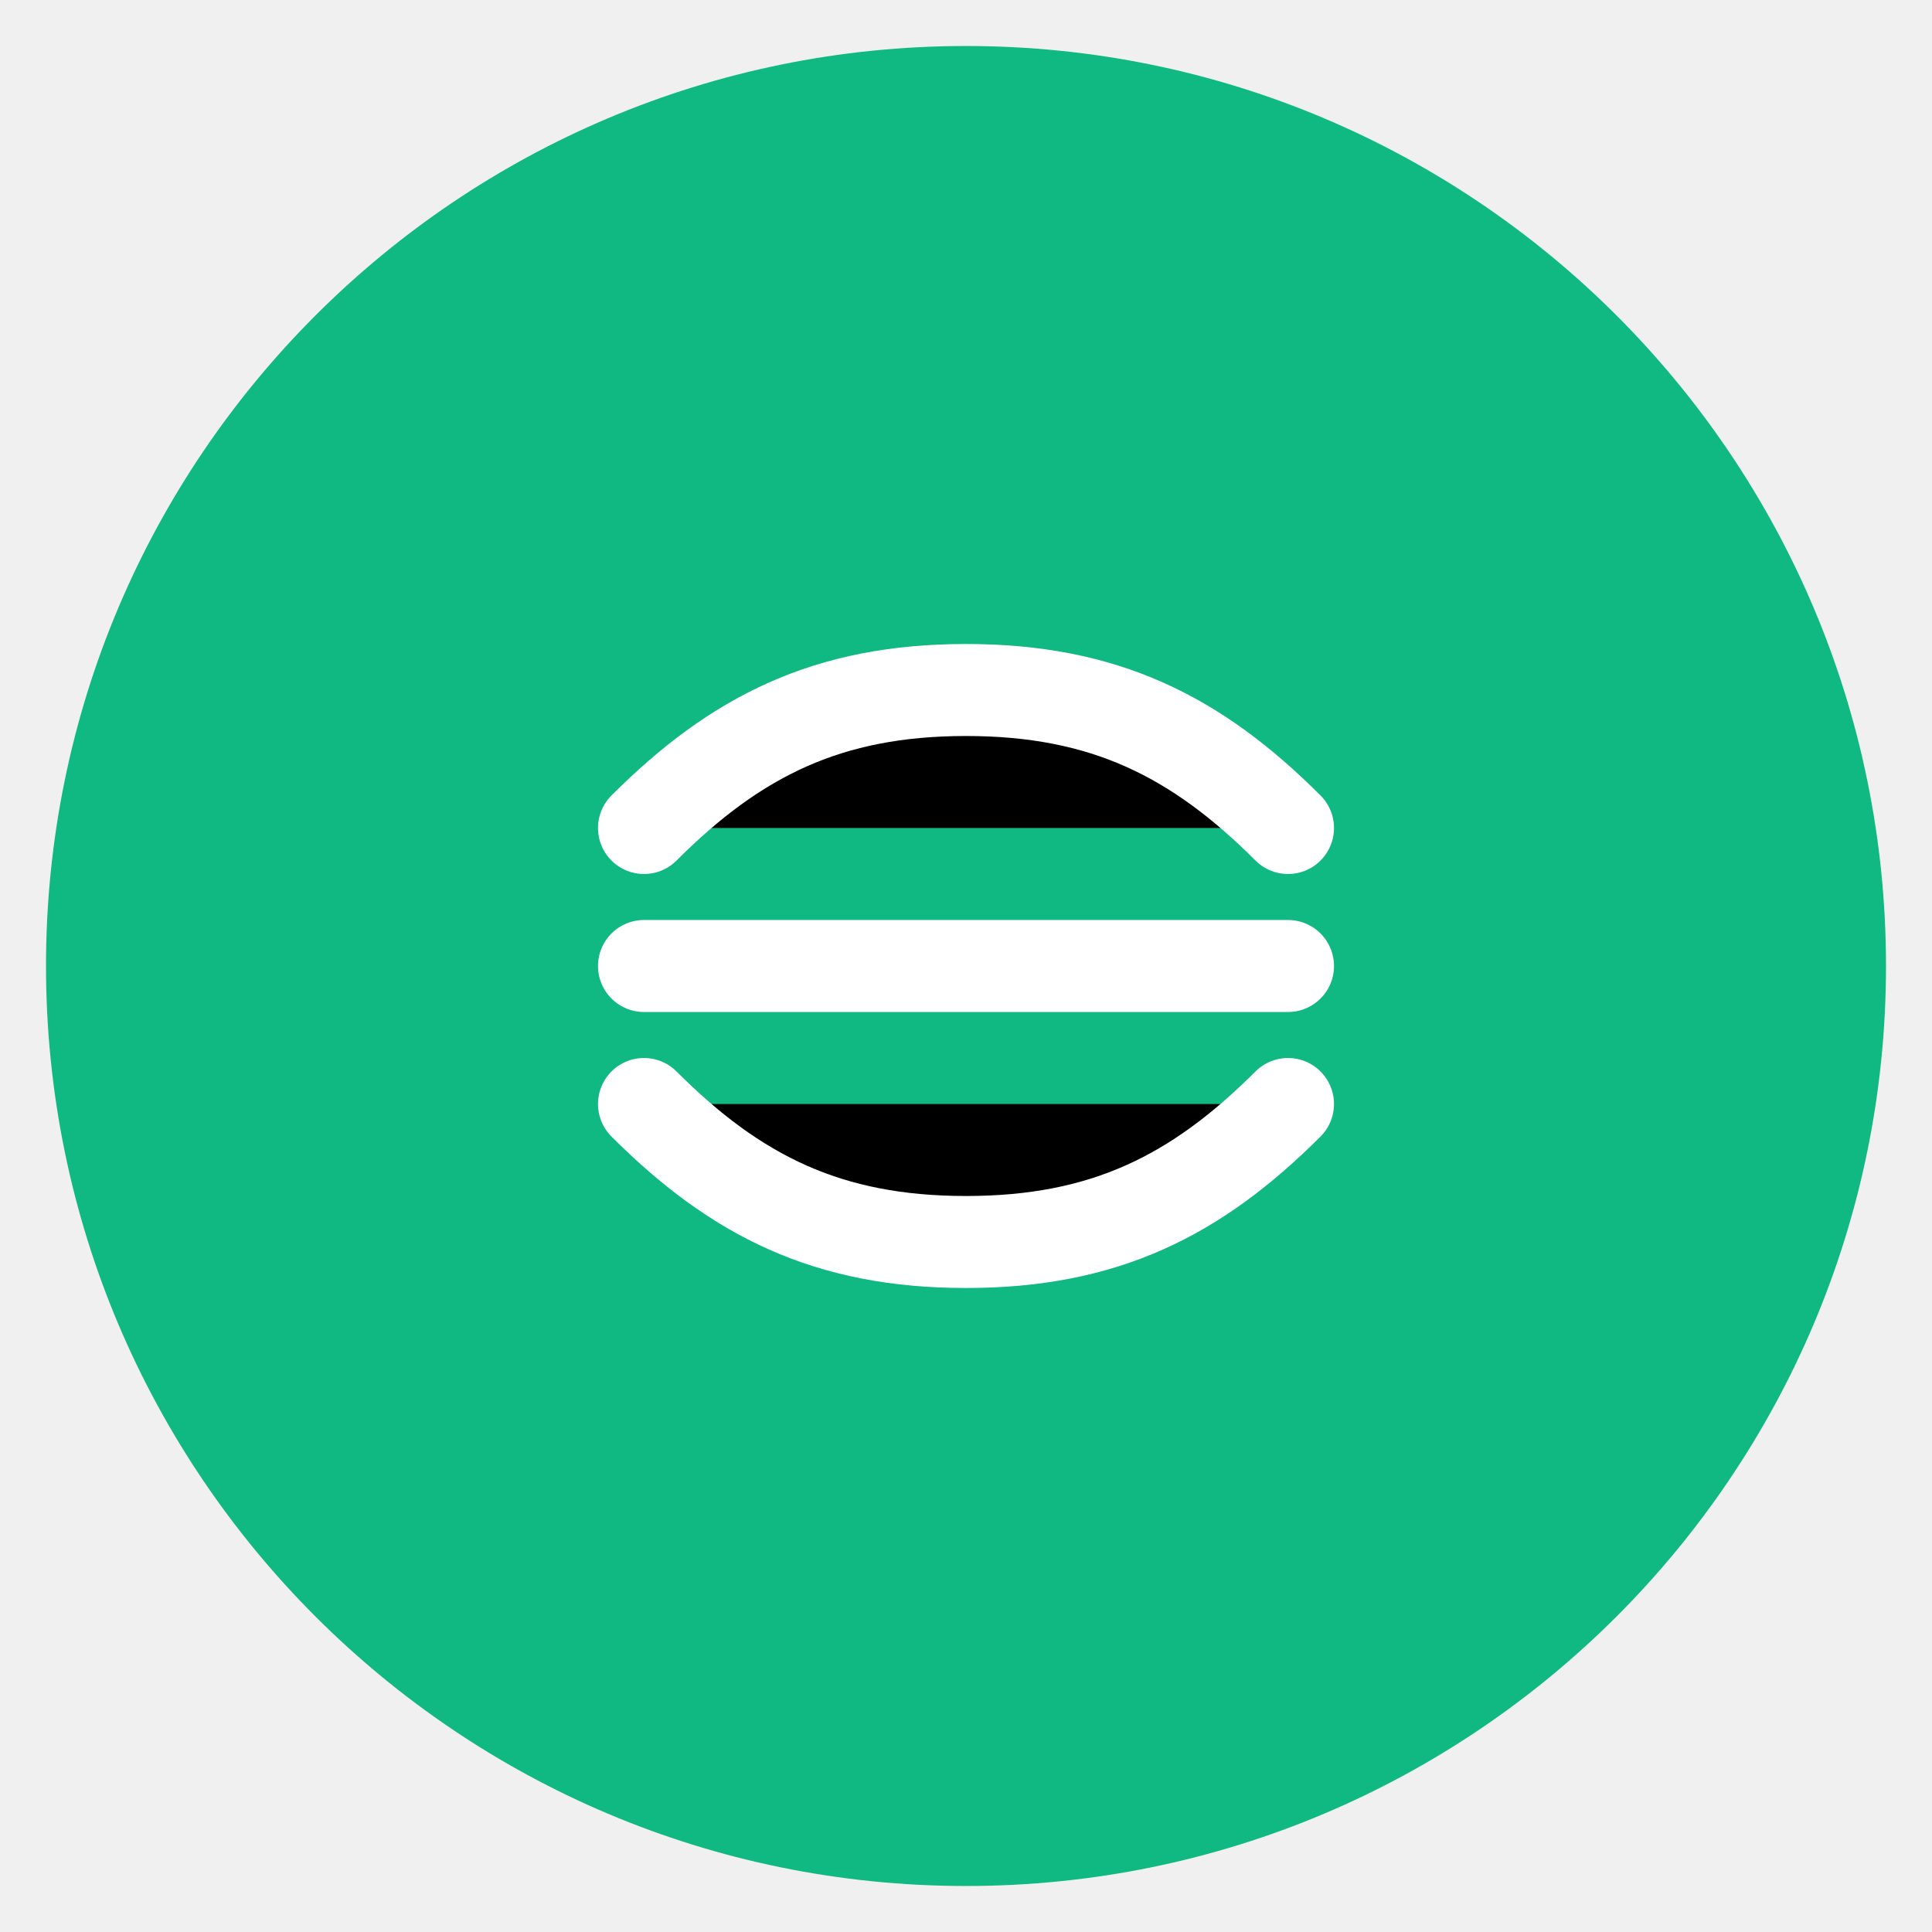
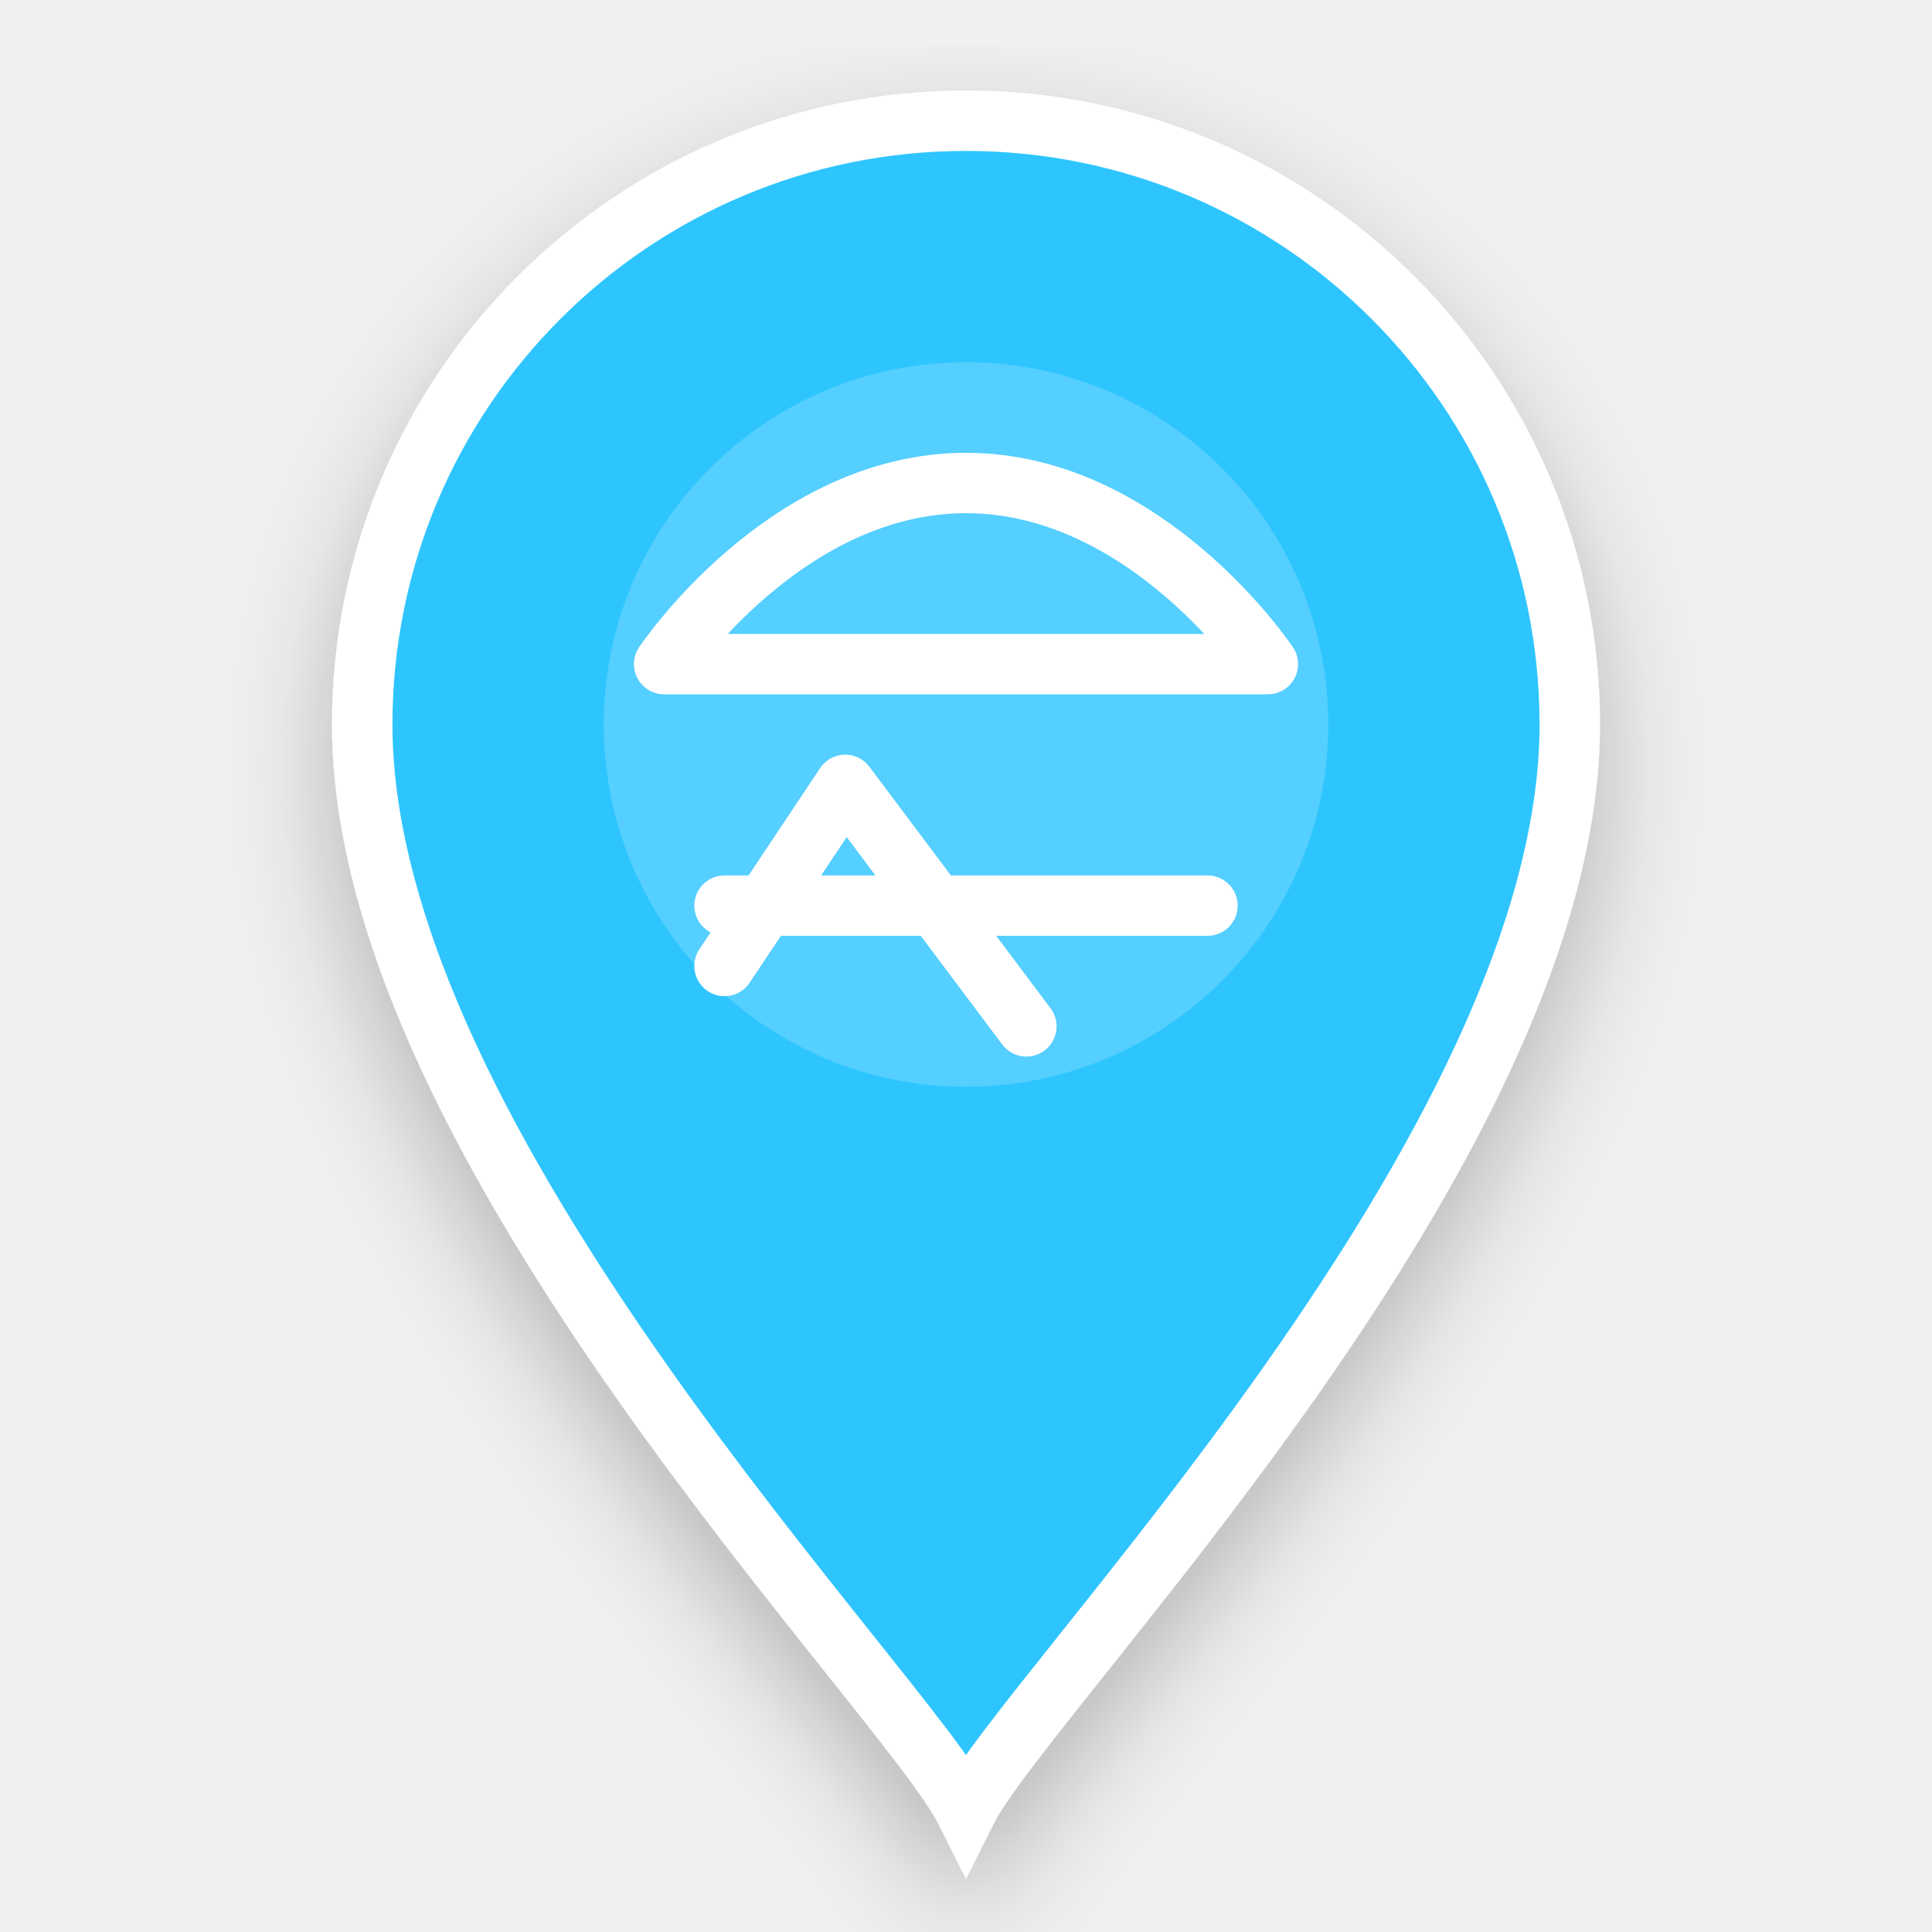
- <svg xmlns="http://www.w3.org/2000/svg" width="42" height="42">
-   <circle cx="21" cy="21" r="20" fill="#10b981" />
-   <path d="M14 24c2 2 4 3 7 3s5-1 7-3M14 18c2-2 4-3 7-3s5 1 7 3M14 21h14" stroke="white" stroke-width="2" stroke-linecap="round" />
+ <svg xmlns="http://www.w3.org/2000/svg" width="64" height="64" viewBox="0 0 64 64" aria-hidden="true" role="img">
+   <defs>
+     <filter id="shadow" x="-50%" y="-50%" width="200%" height="200%">
+       <feDropShadow dx="0" dy="1.5" stdDeviation="1.8" flood-opacity="0.25" />
+     </filter>
+   </defs>
+   <g filter="url(#shadow)">
+     <path d="M32 4c-11.046 0-20 8.954-20 20 0 14 18 32 20 36 2-4 20-22 20-36 0-11.046-8.954-20-20-20z" fill="#2EC5FF" stroke="white" stroke-width="2" />
+   </g>
+   <circle cx="32" cy="24" r="12" fill="white" opacity="0.18" />
+   <path d="M24 30h16M28 26l6 8M24 32l4-6" stroke="#ffffff" stroke-width="2" stroke-linecap="round" stroke-linejoin="round" fill="none" />
+   <path d="M32 16c6 0 10 6 10 6H22s4-6 10-6z" stroke="#ffffff" stroke-width="2" stroke-linecap="round" stroke-linejoin="round" fill="none" />
</svg>
